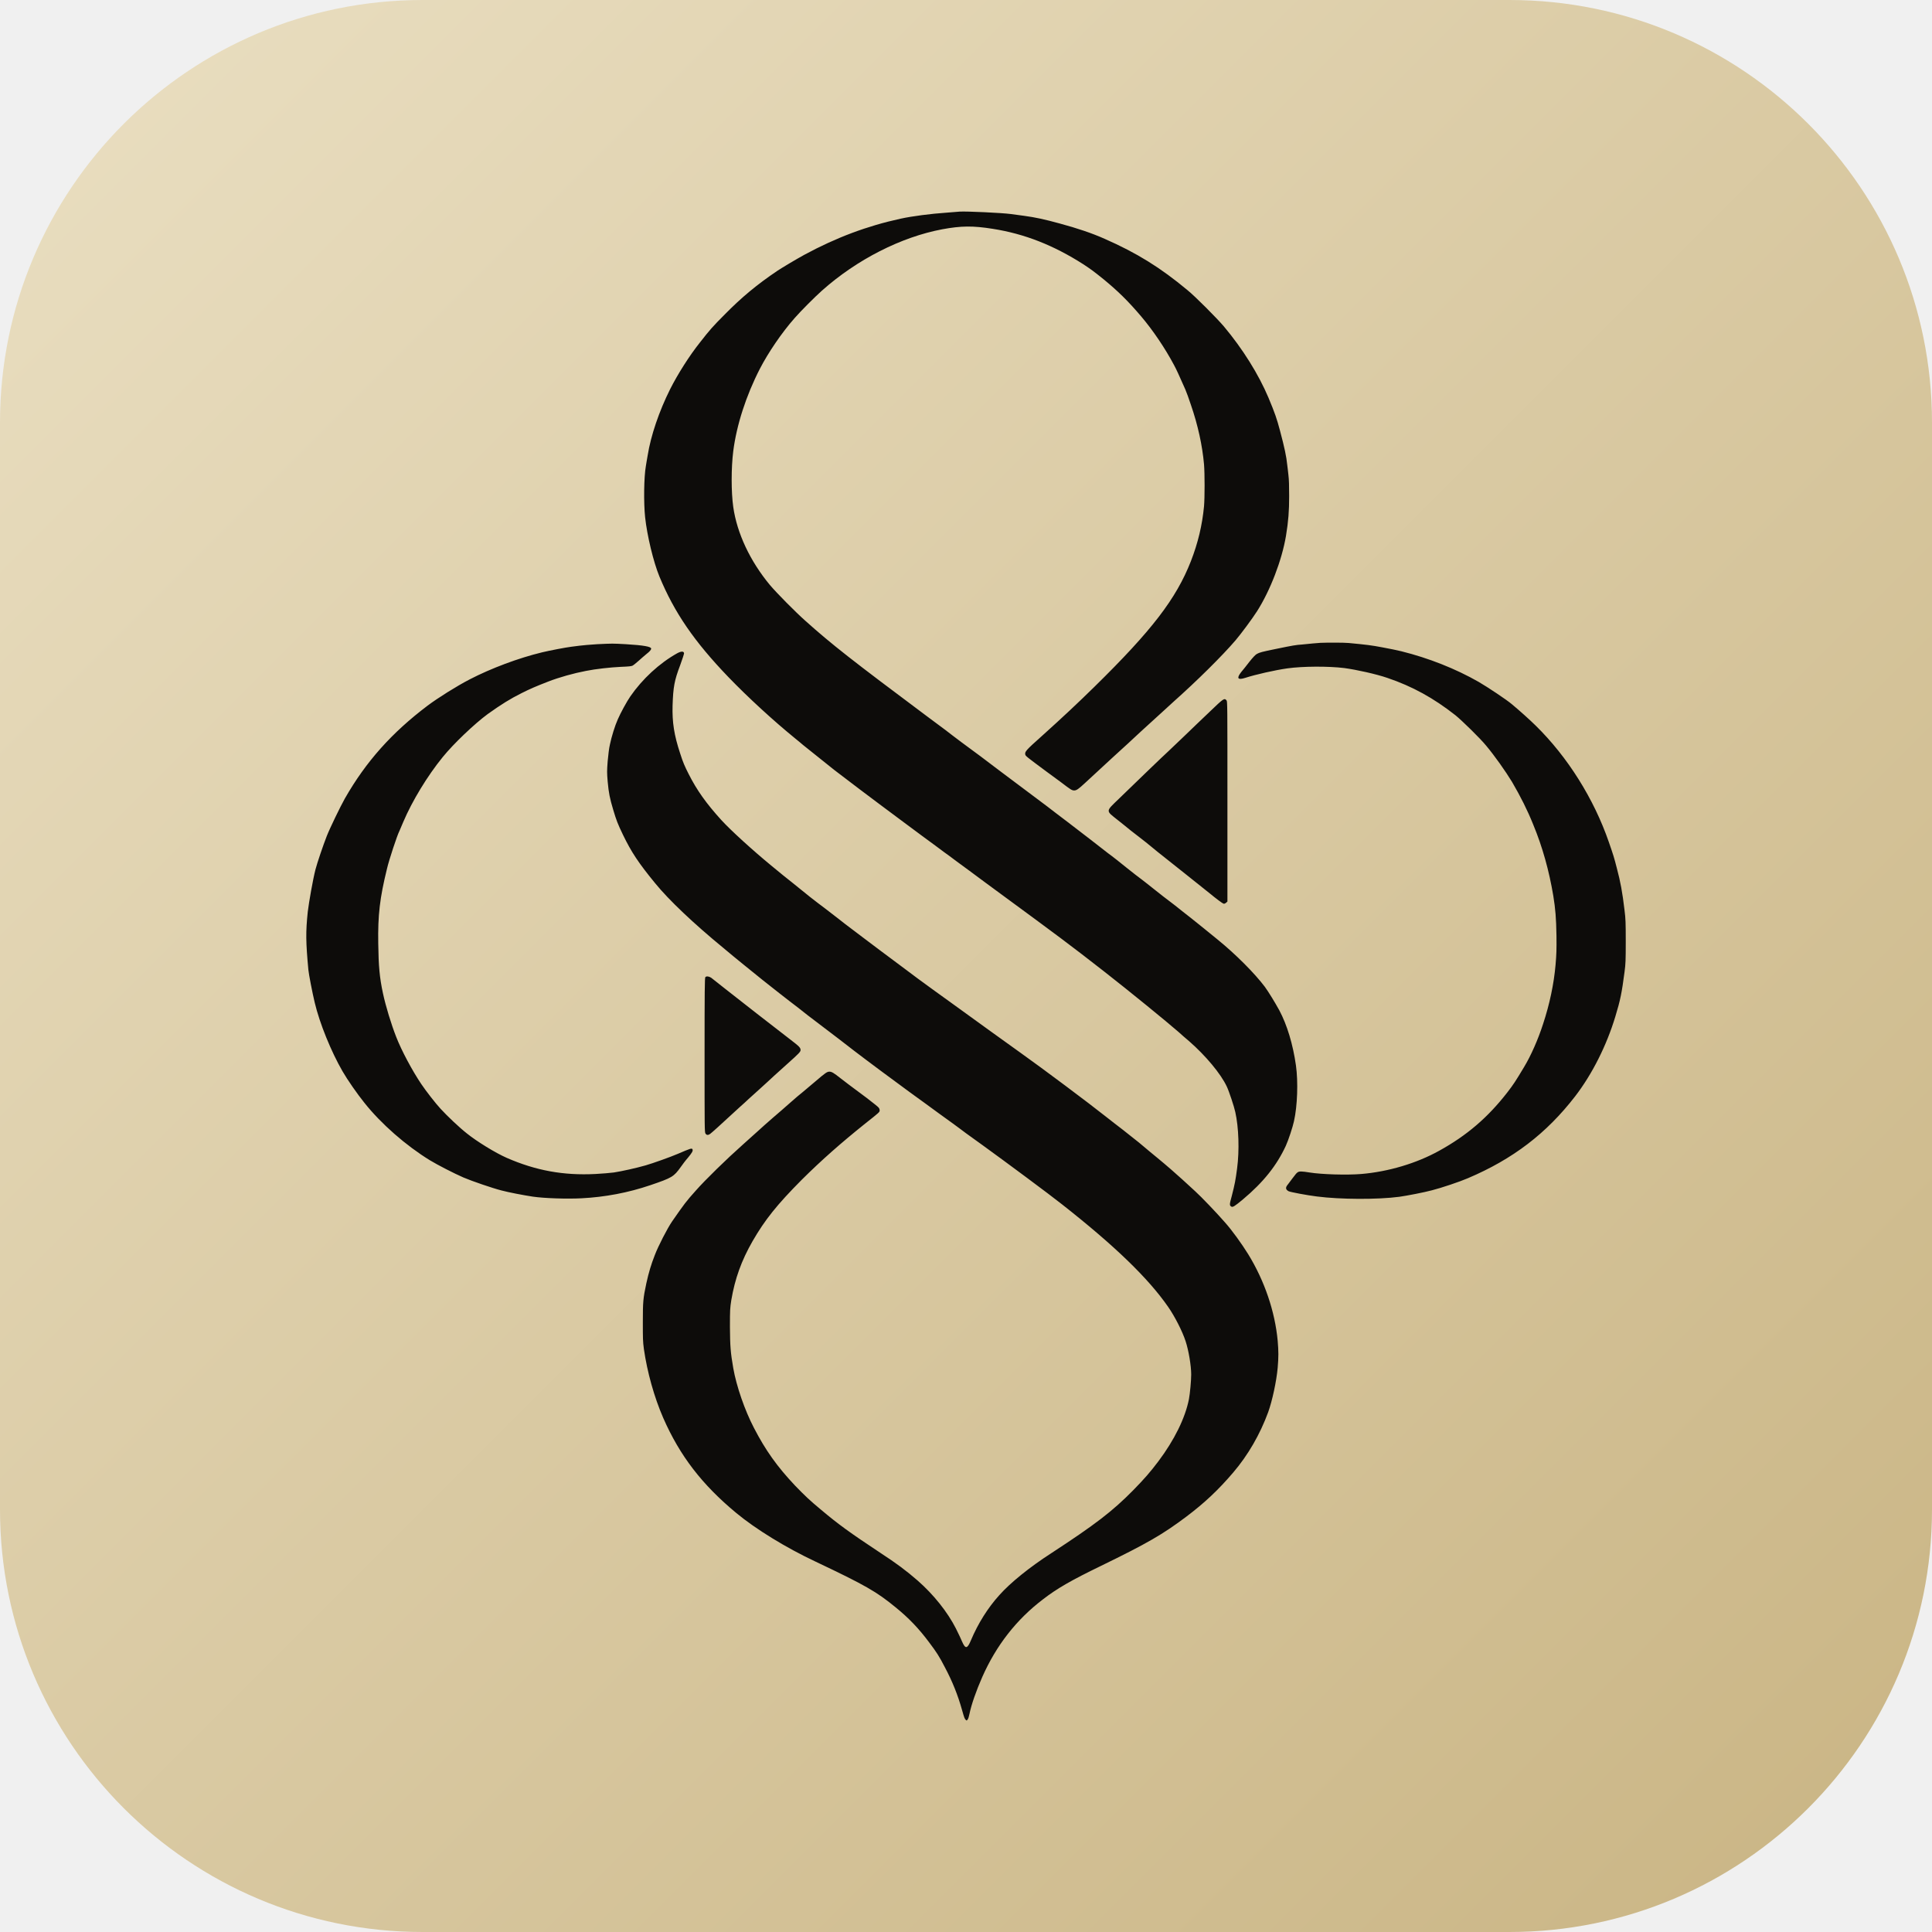
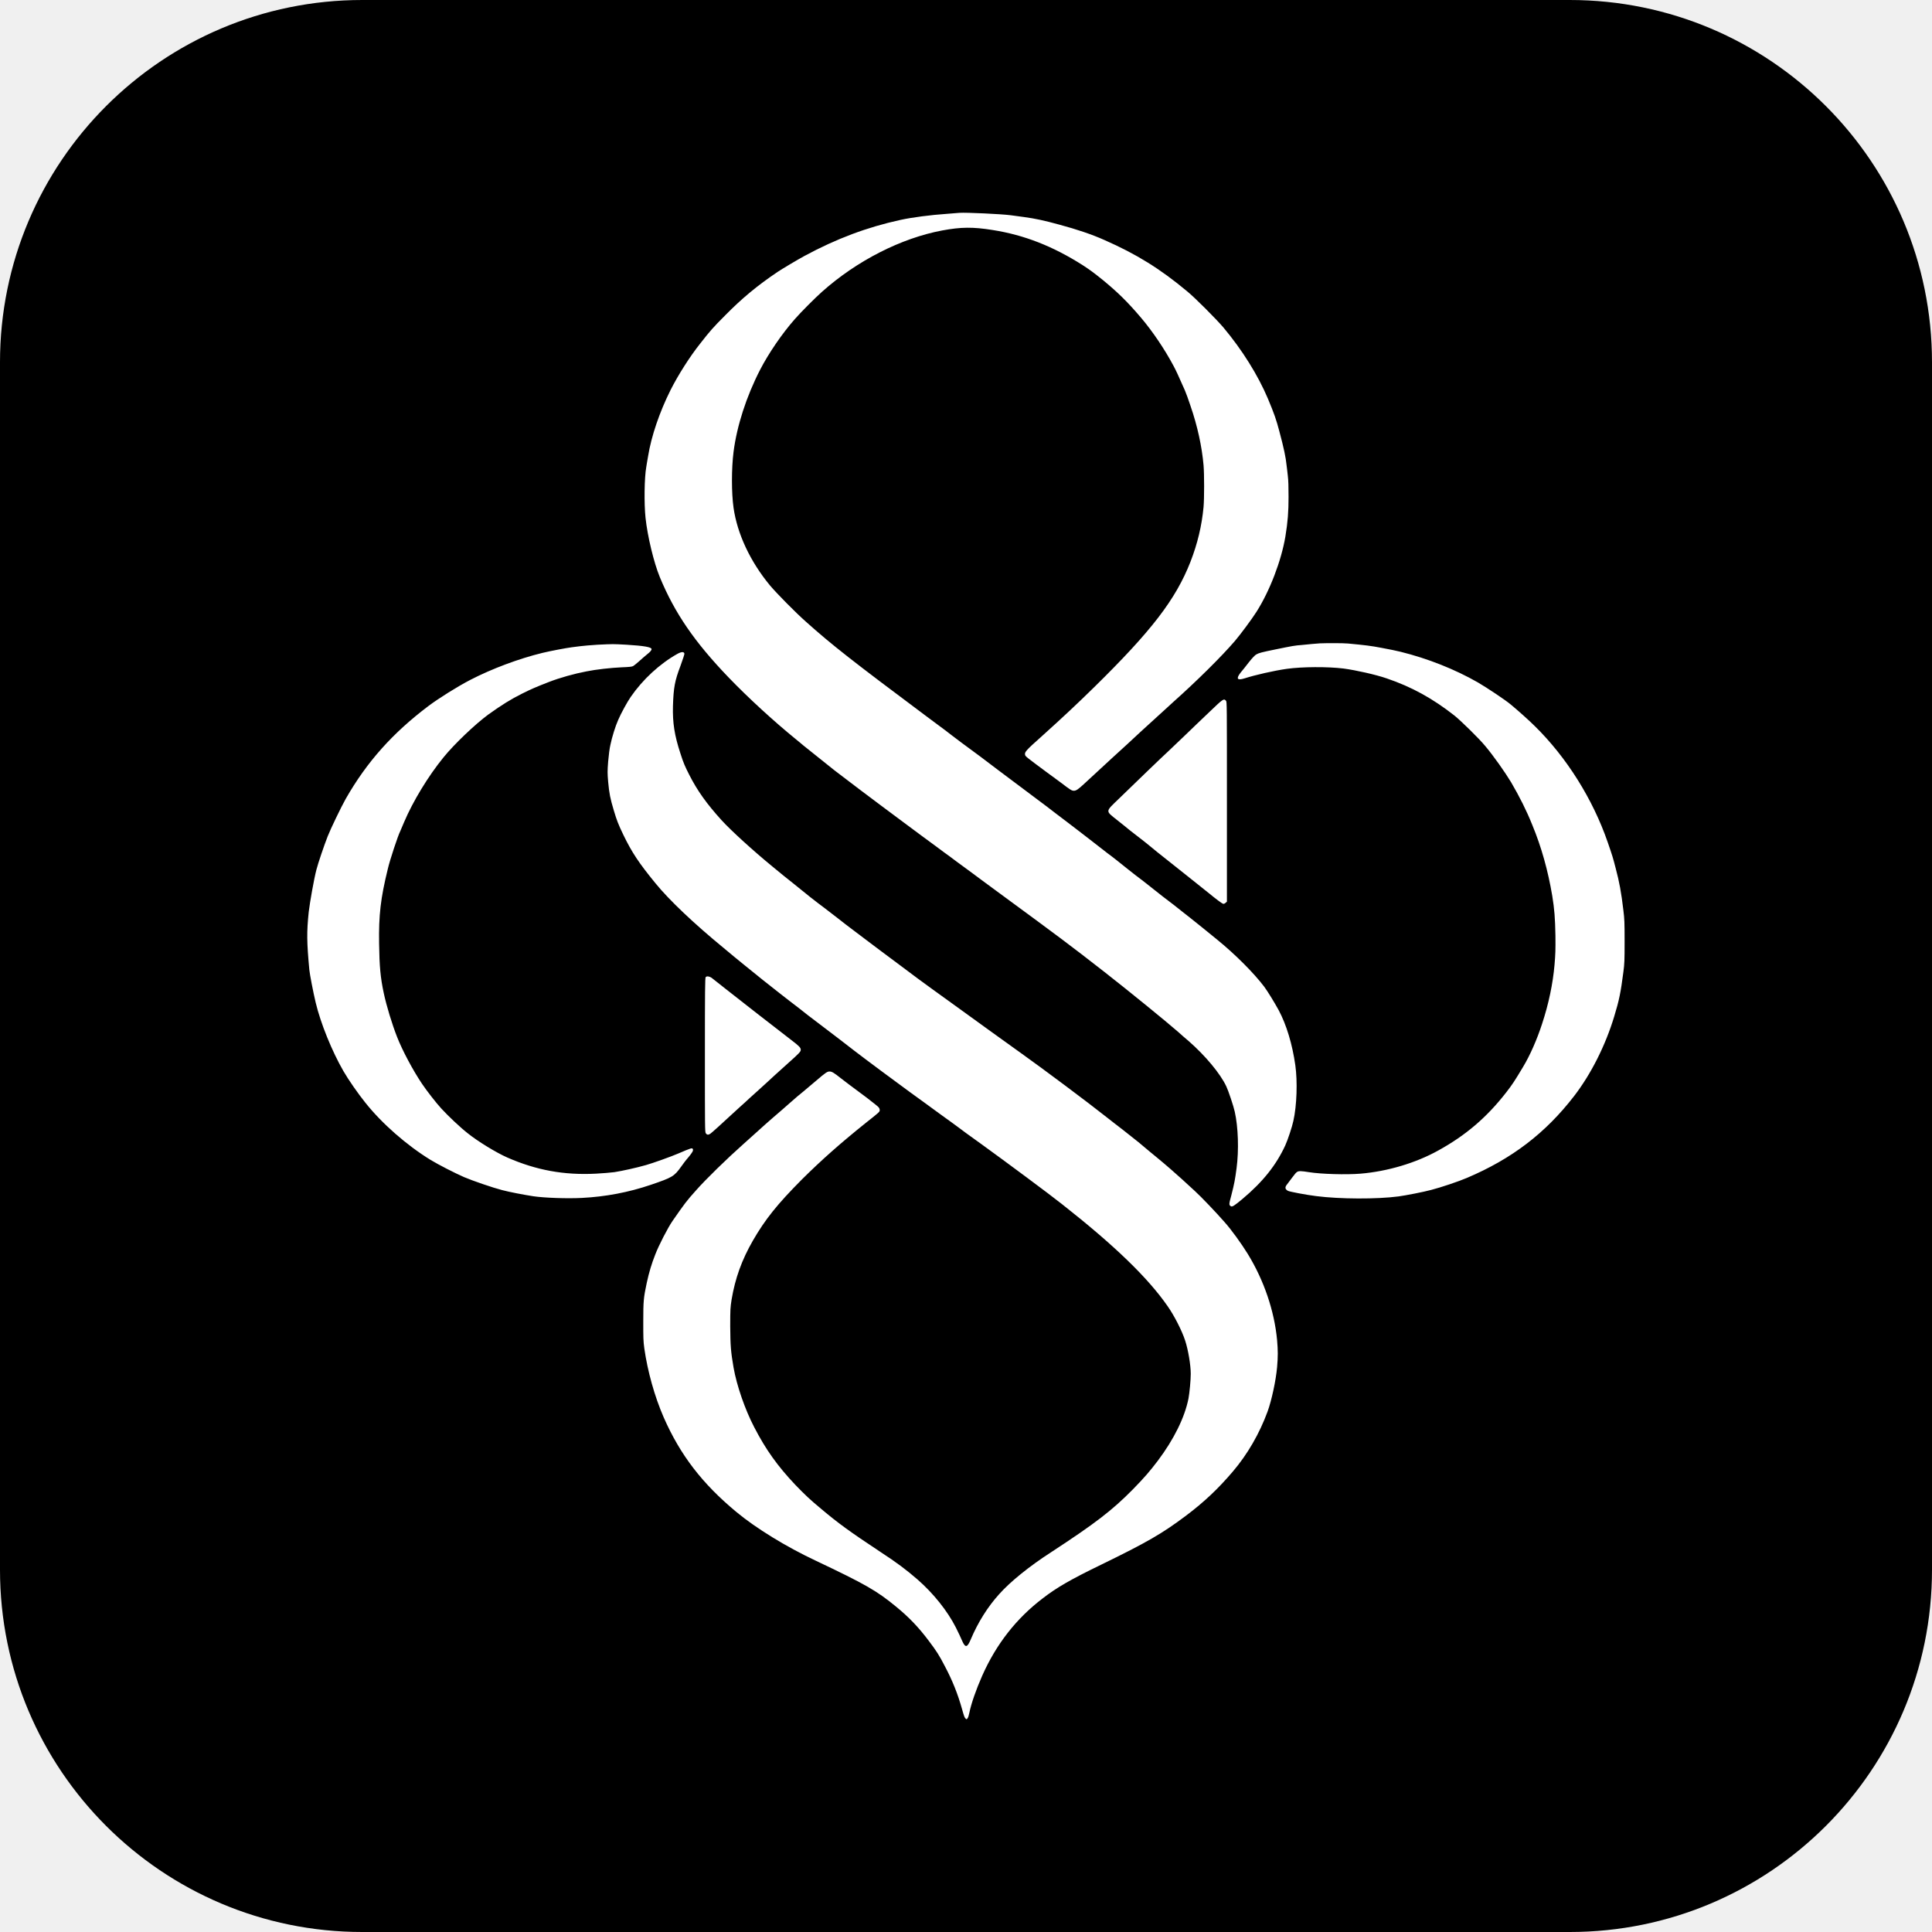
- <svg xmlns="http://www.w3.org/2000/svg" viewBox="0 0 64 64">
-   <defs>
-     <linearGradient id="t" x1="0" y1="0" x2="1" y2="1">
-       <stop offset="0" stop-color="#eadfc2" />
-       <stop offset="1" stop-color="#c9b483" />
-     </linearGradient>
-   </defs>
-   <rect width="64" height="64" rx="14" fill="url(#t)" />
-   <path transform="translate(10.14 7.00) scale(0.05)" fill="#0d0c0a" d="M 433.0 0.2 C 432.2 0.3, 428.3 0.6, 424.3 0.9 C 414.0 1.6, 401.5 3.2, 393.8 4.9 C 371.7 9.7, 351.2 17.4, 330.1 28.8 C 325.5 31.3, 315.4 37.3, 312.4 39.3 C 298.7 48.5, 288.3 57.2, 277.3 68.4 C 269.5 76.2, 267.4 78.6, 261.0 86.8 C 253.9 95.7, 246.2 107.9, 241.2 117.8 C 233.9 132.4, 228.4 148.5, 226.3 161.7 C 225.9 164.1, 225.3 167.3, 225.1 168.8 C 223.8 176.0, 223.6 193.2, 224.6 202.6 C 225.9 214.8, 230.1 232.3, 234.1 242.0 C 244.0 265.9, 257.2 285.1, 279.8 308.6 C 292.7 322.0, 309.6 337.5, 324.1 349.3 C 325.9 350.8, 328.3 352.7, 329.4 353.7 C 331.2 355.1, 336.9 359.7, 349.9 370.1 C 355.3 374.3, 373.9 388.4, 395.6 404.5 C 403.7 410.5, 413.3 417.7, 417.1 420.4 C 420.8 423.2, 424.9 426.2, 426.2 427.1 C 427.4 428.1, 433.5 432.5, 439.6 437.0 C 445.7 441.6, 454.9 448.3, 459.9 452.0 C 497.9 479.9, 506.0 485.9, 528.8 503.7 C 545.7 516.9, 570.1 536.8, 578.0 543.7 C 579.8 545.3, 582.9 548.1, 585.0 549.8 C 596.0 559.4, 606.1 571.5, 610.0 579.9 C 611.4 582.8, 614.9 593.3, 615.6 596.7 C 617.9 606.9, 618.4 622.2, 616.8 634.2 C 615.8 641.8, 615.3 644.5, 613.3 652.3 C 611.7 658.1, 611.7 658.6, 613.0 659.4 C 613.9 660.0, 615.3 659.1, 620.7 654.6 C 634.3 643.2, 643.1 632.1, 649.1 619.1 C 650.8 615.4, 653.7 606.6, 654.5 602.8 C 656.8 592.6, 657.3 576.6, 655.8 565.9 C 653.8 551.8, 649.9 539.0, 644.8 529.4 C 641.9 524.1, 637.6 517.1, 635.2 513.8 C 628.4 504.8, 616.0 492.3, 603.8 482.4 C 600.4 479.7, 596.4 476.4, 594.7 475.0 C 593.0 473.6, 589.1 470.5, 586.1 468.1 C 583.1 465.7, 578.1 461.9, 575.2 459.5 C 572.2 457.2, 568.8 454.6, 567.6 453.7 C 566.4 452.8, 563.6 450.6, 561.4 448.8 C 559.2 447.0, 555.8 444.4, 553.9 442.9 C 552.0 441.5, 547.3 437.9, 543.6 434.9 C 539.9 431.9, 534.4 427.5, 531.2 425.2 C 528.1 422.8, 522.8 418.7, 519.5 416.1 C 516.1 413.5, 509.3 408.2, 504.4 404.5 C 499.4 400.7, 493.3 396.1, 490.9 394.2 C 488.5 392.4, 483.8 388.9, 480.5 386.4 C 463.1 373.4, 452.1 365.1, 447.0 361.2 C 443.8 358.8, 438.0 354.5, 434.0 351.6 C 430.1 348.6, 425.3 345.1, 423.5 343.6 C 421.6 342.2, 416.2 338.2, 411.4 334.6 C 361.6 297.4, 348.2 286.9, 331.0 271.5 C 324.1 265.4, 311.7 252.8, 307.3 247.6 C 294.2 231.8, 285.5 213.4, 283.0 195.9 C 281.6 186.0, 281.6 170.0, 283.0 158.9 C 285.2 141.6, 291.5 122.1, 300.6 104.4 C 306.1 93.7, 315.2 80.3, 323.7 70.7 C 327.6 66.2, 337.3 56.5, 341.7 52.6 C 364.9 31.9, 394.3 17.0, 421.5 11.9 C 433.9 9.6, 441.8 9.5, 454.9 11.6 C 476.0 14.9, 495.2 22.5, 514.8 35.0 C 520.1 38.5, 521.6 39.6, 528.2 44.9 C 537.8 52.8, 544.4 59.2, 553.4 69.8 C 561.1 78.9, 569.1 90.7, 575.1 102.0 C 576.8 105.2, 577.8 107.4, 582.5 118.0 C 583.2 119.6, 584.9 124.2, 586.2 128.2 C 590.9 141.8, 593.8 155.3, 594.9 167.7 C 595.4 173.8, 595.4 189.6, 594.9 195.4 C 593.7 208.0, 590.9 219.7, 586.2 231.8 C 576.4 256.8, 560.3 277.7, 522.3 315.0 C 511.4 325.7, 501.6 334.9, 487.6 347.5 C 476.7 357.2, 476.0 358.1, 476.5 360.0 C 476.7 360.9, 477.6 361.6, 490.4 371.1 C 492.9 372.9, 497.3 376.2, 500.2 378.3 C 506.6 383.2, 507.4 383.7, 508.9 383.7 C 510.4 383.7, 511.8 382.7, 515.9 378.9 C 519.1 375.9, 526.9 368.8, 534.2 362.0 C 540.2 356.6, 549.5 348.0, 553.0 344.7 C 554.5 343.4, 558.1 340.1, 560.9 337.5 C 563.8 334.9, 567.3 331.7, 568.8 330.3 C 570.3 328.9, 572.9 326.5, 574.7 324.9 C 590.1 311.2, 606.9 294.6, 615.8 284.2 C 619.6 279.7, 626.8 270.0, 630.0 265.0 C 638.8 251.2, 646.5 231.1, 649.2 215.0 C 650.8 205.2, 651.3 198.6, 651.3 188.7 C 651.3 182.0, 651.2 177.7, 650.8 174.6 C 650.5 172.1, 650.2 169.0, 650.0 167.8 C 649.5 162.6, 648.2 156.4, 645.2 145.2 C 643.1 137.3, 641.9 133.8, 637.6 123.5 C 631.0 107.9, 620.5 91.1, 608.0 76.2 C 603.4 70.8, 589.1 56.4, 583.9 52.2 C 566.0 37.3, 550.4 27.6, 529.0 18.2 C 520.7 14.5, 510.9 11.2, 499.4 8.1 C 489.2 5.3, 483.2 4.0, 475.8 3.0 C 472.9 2.6, 468.9 2.1, 466.9 1.8 C 460.9 1.0, 437.3 -0.1, 433.0 0.2 M 672.0 285.9 C 671.0 286.0, 668.8 286.2, 667.0 286.3 C 665.2 286.5, 662.0 286.8, 659.9 287.0 C 655.6 287.3, 653.9 287.6, 642.7 289.9 C 633.3 291.8, 631.6 292.3, 630.0 293.2 C 629.1 293.6, 627.3 295.5, 625.0 298.4 C 623.1 300.9, 620.6 304.0, 619.5 305.3 C 616.3 309.4, 617.2 310.7, 622.2 309.1 C 629.0 306.9, 641.7 304.0, 650.2 302.8 C 660.3 301.4, 677.1 301.3, 687.8 302.6 C 696.0 303.7, 709.0 306.6, 716.3 309.1 C 733.1 314.8, 747.0 322.5, 761.5 333.9 C 765.8 337.4, 777.7 349.0, 781.8 354.0 C 787.2 360.4, 794.9 371.3, 799.0 378.1 C 804.7 387.9, 809.1 396.6, 813.0 406.3 C 819.1 421.0, 823.5 436.8, 826.3 453.5 C 827.7 462.2, 828.2 468.1, 828.4 479.9 C 828.5 489.5, 828.4 492.0, 827.8 499.2 C 826.7 511.8, 823.9 525.2, 819.5 538.5 C 816.2 548.7, 811.5 559.4, 806.9 567.0 C 801.2 576.5, 799.9 578.5, 795.8 583.8 C 782.9 600.4, 769.0 612.3, 750.7 622.4 C 735.8 630.7, 717.0 636.3, 699.1 637.8 C 689.6 638.6, 672.8 638.1, 664.8 636.8 C 659.8 636.0, 658.0 635.9, 656.9 636.7 C 656.0 637.4, 655.9 637.5, 653.4 640.8 C 652.4 642.2, 651.0 644.0, 650.4 644.8 C 648.7 646.8, 648.9 648.1, 650.9 649.2 C 652.0 649.8, 663.2 651.9, 669.7 652.7 C 685.3 654.7, 709.9 654.8, 724.3 652.9 C 729.3 652.2, 740.7 650.0, 745.9 648.6 C 752.2 647.0, 764.4 642.9, 769.7 640.6 C 799.6 627.9, 821.8 610.9, 840.8 586.3 C 852.1 571.6, 861.6 552.7, 867.4 533.5 C 870.7 522.7, 871.7 517.7, 873.5 503.9 C 874.2 498.6, 874.3 496.5, 874.3 483.7 C 874.3 470.9, 874.2 468.8, 873.5 463.1 C 872.1 451.2, 870.8 444.2, 868.4 435.2 C 866.5 427.8, 866.2 426.9, 863.1 417.9 C 853.2 389.2, 835.8 361.5, 814.7 340.8 C 811.2 337.3, 803.5 330.4, 798.9 326.6 C 795.4 323.6, 782.9 315.3, 776.9 311.8 C 761.7 303.1, 743.8 296.0, 725.7 291.5 C 723.3 290.9, 717.6 289.7, 713.1 288.9 C 705.8 287.5, 702.3 287.1, 690.7 286.0 C 687.6 285.7, 676.4 285.7, 672.0 285.9 M 192.8 286.8 C 188.4 287.1, 183.1 287.5, 181.1 287.8 C 179.1 288.1, 176.6 288.4, 175.6 288.5 C 172.3 288.9, 161.2 291.0, 156.3 292.2 C 140.6 296.0, 122.5 302.8, 108.4 310.1 C 99.7 314.6, 87.3 322.4, 80.5 327.5 C 56.8 345.4, 39.7 364.5, 25.7 389.0 C 22.8 394.1, 15.6 409.0, 13.7 413.9 C 11.3 420.0, 7.3 431.8, 6.2 436.1 C 4.5 442.7, 1.9 457.5, 1.1 464.1 C -0.3 477.6, -0.2 484.1, 1.5 502.5 C 1.8 505.6, 4.1 517.5, 5.7 524.2 C 9.0 538.1, 16.6 556.7, 24.1 569.7 C 27.5 575.6, 34.0 584.9, 38.6 590.6 C 49.7 604.6, 66.2 619.0, 82.0 628.7 C 87.3 631.9, 97.8 637.3, 104.2 640.1 C 109.8 642.5, 123.5 647.2, 129.4 648.7 C 134.3 650.0, 143.7 651.8, 150.2 652.8 C 157.7 653.9, 172.7 654.4, 182.4 653.9 C 198.1 653.1, 213.4 650.2, 228.1 645.2 C 242.5 640.3, 243.6 639.6, 248.2 633.2 C 249.3 631.6, 251.4 628.8, 253.0 627.0 C 255.8 623.6, 256.4 622.5, 256.0 621.5 C 255.6 620.5, 254.8 620.8, 246.4 624.4 C 241.8 626.4, 229.5 630.8, 224.9 632.1 C 218.6 633.9, 209.1 636.0, 203.9 636.8 C 201.5 637.1, 196.0 637.6, 191.7 637.8 C 170.5 638.9, 152.1 635.5, 132.9 627.1 C 125.4 623.8, 113.2 616.3, 106.6 611.0 C 101.5 607.0, 93.6 599.5, 89.1 594.6 C 85.6 590.8, 79.4 582.8, 76.3 578.2 C 70.3 569.3, 63.2 556.0, 59.7 547.0 C 56.4 538.6, 52.7 526.5, 50.9 518.0 C 48.7 507.8, 48.0 500.1, 47.8 485.1 C 47.5 466.3, 48.8 455.0, 53.6 435.5 C 54.9 429.8, 60.4 413.2, 61.8 410.6 C 62.1 409.9, 63.3 407.2, 64.4 404.5 C 70.3 390.6, 80.4 374.0, 90.5 361.6 C 97.7 352.7, 111.6 339.5, 120.3 333.1 C 129.4 326.6, 135.2 323.0, 142.8 319.2 C 148.4 316.4, 151.8 314.9, 160.3 311.6 C 167.7 308.7, 177.5 306.0, 185.4 304.5 C 191.8 303.2, 201.8 302.1, 208.6 301.8 C 213.8 301.6, 215.6 301.4, 216.3 301.0 C 216.9 300.7, 218.6 299.3, 220.2 297.9 C 221.8 296.4, 224.2 294.4, 225.5 293.3 C 227.8 291.5, 228.6 290.5, 228.6 289.7 C 228.6 288.4, 223.5 287.5, 212.0 286.8 C 202.5 286.3, 203.6 286.3, 192.8 286.8 M 245.7 292.9 C 234.1 299.4, 222.8 309.8, 214.8 321.4 C 212.5 324.7, 208.3 332.4, 206.5 336.6 C 204.6 340.8, 202.3 348.3, 201.3 353.2 C 200.7 355.6, 200.2 360.1, 199.8 364.3 C 199.3 370.9, 199.3 371.8, 199.8 377.8 C 200.5 385.5, 201.2 388.9, 203.5 396.6 C 205.6 403.6, 206.4 405.7, 209.9 413.0 C 215.5 424.6, 220.3 431.8, 231.2 445.1 C 240.3 456.3, 256.9 472.0, 276.4 488.0 C 278.1 489.4, 281.1 491.9, 283.0 493.5 C 286.3 496.2, 291.9 500.8, 302.6 509.4 C 307.5 513.3, 319.8 523.0, 325.8 527.5 C 327.9 529.2, 330.9 531.5, 332.4 532.7 C 335.4 535.0, 343.8 541.4, 352.9 548.3 C 356.1 550.8, 360.6 554.2, 363.0 556.1 C 371.2 562.4, 389.5 576.0, 400.2 583.8 C 406.4 588.3, 413.5 593.4, 419.3 597.7 C 421.6 599.4, 425.6 602.3, 428.3 604.2 C 431.0 606.2, 435.0 609.1, 437.2 610.8 C 439.4 612.4, 444.4 616.0, 448.3 618.8 C 463.5 629.8, 492.5 651.3, 500.8 657.9 C 535.9 685.5, 557.9 706.8, 571.1 725.8 C 575.5 732.1, 580.6 742.1, 582.7 748.6 C 584.7 754.7, 586.4 764.8, 586.4 770.6 C 586.4 774.7, 585.6 783.3, 584.9 787.0 C 582.4 799.6, 575.2 814.1, 564.7 828.1 C 559.1 835.5, 555.6 839.5, 548.0 847.3 C 534.1 861.4, 522.8 870.0, 493.9 888.9 C 479.3 898.3, 466.6 908.6, 459.3 916.8 C 451.7 925.2, 445.2 935.5, 440.4 946.9 C 438.1 952.4, 436.8 952.6, 434.7 947.8 C 434.1 946.3, 432.2 942.3, 430.5 938.9 C 424.9 927.9, 415.7 916.4, 405.2 907.2 C 397.6 900.6, 391.2 895.8, 380.3 888.7 C 360.2 875.4, 352.5 869.8, 341.1 860.2 C 333.4 853.8, 330.6 851.1, 324.0 844.3 C 312.1 831.7, 304.4 820.9, 296.7 806.0 C 290.6 794.3, 285.1 778.4, 283.0 766.4 C 281.2 755.9, 280.9 752.1, 280.8 739.2 C 280.8 727.4, 280.9 726.7, 281.7 721.4 C 284.1 707.2, 288.4 695.2, 295.8 682.3 C 304.0 668.1, 312.0 658.1, 328.4 641.6 C 341.6 628.5, 354.2 617.4, 370.4 604.4 C 380.0 596.8, 380.0 596.8, 380.0 595.6 C 380.0 595.0, 379.7 594.2, 379.3 593.8 C 379.0 593.3, 375.4 590.5, 371.4 587.4 C 360.2 579.1, 357.6 577.1, 354.1 574.4 C 349.6 570.8, 348.2 570.0, 346.7 570.0 C 345.2 570.0, 344.0 570.8, 337.6 576.3 C 334.8 578.7, 331.0 581.8, 329.3 583.3 C 327.5 584.7, 323.6 588.0, 320.7 590.6 C 317.8 593.2, 312.6 597.7, 309.2 600.6 C 305.8 603.5, 301.4 607.5, 299.3 609.4 C 297.2 611.3, 292.8 615.2, 289.5 618.2 C 278.9 627.6, 264.5 641.6, 258.1 648.9 C 251.8 655.9, 250.5 657.7, 242.5 669.2 C 239.4 673.7, 233.3 685.5, 231.0 691.6 C 228.6 697.7, 227.0 703.0, 225.4 710.3 C 223.3 720.2, 223.1 722.3, 223.1 735.8 C 223.1 746.8, 223.1 748.6, 223.8 753.8 C 226.0 769.1, 230.6 785.6, 236.6 799.4 C 247.6 824.5, 262.3 843.6, 285.0 862.4 C 297.9 873.1, 317.9 885.4, 337.5 894.6 C 370.6 910.3, 377.9 914.5, 390.7 925.0 C 399.4 932.1, 405.9 938.9, 412.7 948.0 C 417.6 954.5, 419.5 957.4, 423.2 964.6 C 428.2 974.0, 431.8 983.0, 434.6 993.0 C 436.0 998.0, 436.3 998.8, 437.1 999.5 C 437.6 1000.0, 437.7 1000.0, 438.3 999.2 C 438.7 998.7, 439.2 997.1, 439.5 995.5 C 440.7 989.5, 443.9 980.3, 448.0 971.0 C 457.3 950.0, 470.7 932.9, 488.2 919.6 C 497.5 912.4, 506.9 907.0, 526.7 897.4 C 557.3 882.5, 567.5 876.6, 583.2 864.8 C 595.4 855.6, 604.5 847.0, 614.3 835.5 C 624.1 824.0, 632.0 810.3, 637.4 795.6 C 640.1 788.1, 642.9 775.1, 643.7 766.2 C 644.3 759.1, 644.3 755.3, 643.7 748.3 C 641.9 728.9, 635.0 708.6, 624.2 691.0 C 620.0 684.2, 613.3 674.9, 608.8 669.9 C 603.3 663.6, 593.2 653.0, 589.0 649.2 C 586.6 647.0, 582.8 643.5, 580.6 641.5 C 576.8 638.0, 569.8 631.9, 564.2 627.3 C 562.8 626.2, 560.6 624.3, 559.1 623.1 C 557.6 621.9, 554.3 619.1, 551.7 616.9 C 549.1 614.8, 544.3 611.0, 541.1 608.5 C 537.9 606.1, 533.1 602.3, 530.4 600.2 C 518.2 590.5, 487.8 567.8, 473.6 557.7 C 469.4 554.7, 459.6 547.7, 453.7 543.4 C 442.8 535.5, 434.2 529.3, 428.4 525.1 C 417.1 517.0, 412.9 513.9, 405.5 508.5 C 401.5 505.5, 396.2 501.5, 393.6 499.6 C 385.7 493.7, 373.6 484.7, 370.9 482.6 C 369.5 481.6, 365.8 478.8, 362.7 476.4 C 359.6 474.1, 354.9 470.5, 352.3 468.4 C 349.7 466.4, 345.8 463.4, 343.6 461.7 C 341.4 460.1, 337.0 456.7, 333.8 454.2 C 330.7 451.7, 325.6 447.6, 322.4 445.0 C 316.7 440.5, 315.5 439.5, 308.7 433.9 C 296.0 423.5, 281.1 409.9, 275.1 403.3 C 265.2 392.4, 258.9 383.6, 253.5 372.9 C 250.8 367.6, 249.7 365.1, 247.8 359.1 C 243.8 347.0, 242.5 338.5, 242.8 327.5 C 243.2 315.1, 244.0 310.8, 247.8 300.8 C 249.3 296.7, 250.4 293.3, 250.4 292.8 C 250.2 291.3, 248.4 291.4, 245.7 292.9 M 598.6 331.6 C 593.8 336.1, 586.4 343.3, 581.9 347.6 C 577.5 351.8, 572.7 356.4, 571.3 357.7 C 568.5 360.2, 549.5 378.5, 538.4 389.3 C 529.6 397.8, 529.7 396.9, 537.6 403.2 C 540.0 405.1, 543.9 408.2, 546.3 410.2 C 548.7 412.1, 551.9 414.6, 553.4 415.7 C 554.9 416.8, 557.8 419.2, 559.9 420.9 C 562.0 422.7, 565.9 425.8, 568.7 428.0 C 574.2 432.3, 592.8 447.2, 598.7 451.9 C 602.8 455.3, 607.1 458.5, 607.8 458.7 C 608.3 458.8, 608.8 458.7, 609.5 458.1 L 610.4 457.3 610.4 391.0 C 610.4 326.2, 610.4 324.7, 609.8 324.0 C 608.3 322.3, 607.9 322.7, 598.6 331.6 M 264.5 507.4 C 264.1 507.9, 264.0 516.3, 264.0 559.1 C 264.0 607.4, 264.0 610.2, 264.6 611.0 C 265.3 612.1, 266.3 612.2, 267.6 611.3 C 268.4 610.8, 275.7 604.2, 281.6 598.7 C 283.0 597.4, 285.7 595.0, 287.5 593.3 C 289.4 591.7, 291.9 589.3, 293.2 588.1 C 294.5 586.9, 297.8 584.0, 300.4 581.6 C 303.1 579.2, 307.4 575.2, 310.0 572.8 C 312.6 570.4, 316.8 566.7, 319.2 564.5 C 326.6 557.9, 327.6 556.8, 327.6 555.7 C 327.6 554.2, 326.8 553.3, 321.3 549.1 C 311.2 541.4, 285.9 521.6, 277.9 515.3 C 273.4 511.7, 269.1 508.3, 268.4 507.8 C 266.9 506.8, 265.2 506.6, 264.5 507.4" />
+ <svg xmlns="http://www.w3.org/2000/svg" viewBox="0 0 64 64" width="64" height="64">
+   <rect width="64" height="64" rx="12" fill="#000000" />
+   <path transform="translate(10.172 7.040) scale(0.04992)" fill="#ffffff" d="M 433.0 0.2 C 432.2 0.3, 428.3 0.6, 424.3 0.9 C 414.0 1.6, 401.5 3.2, 393.8 4.9 C 371.7 9.7, 351.2 17.4, 330.1 28.8 C 325.5 31.3, 315.4 37.3, 312.4 39.3 C 298.7 48.5, 288.3 57.2, 277.3 68.4 C 269.5 76.2, 267.4 78.6, 261.0 86.8 C 253.9 95.7, 246.2 107.9, 241.2 117.8 C 233.9 132.4, 228.4 148.5, 226.3 161.7 C 225.9 164.1, 225.3 167.3, 225.1 168.8 C 223.8 176.0, 223.6 193.2, 224.6 202.6 C 225.9 214.8, 230.1 232.3, 234.1 242.0 C 244.0 265.9, 257.2 285.1, 279.8 308.6 C 292.7 322.0, 309.6 337.5, 324.1 349.3 C 325.9 350.8, 328.3 352.7, 329.4 353.7 C 331.2 355.1, 336.9 359.7, 349.9 370.1 C 355.3 374.3, 373.9 388.4, 395.6 404.5 C 403.7 410.5, 413.3 417.7, 417.1 420.4 C 420.8 423.2, 424.9 426.2, 426.2 427.1 C 427.4 428.1, 433.5 432.5, 439.6 437.0 C 445.7 441.6, 454.9 448.3, 459.9 452.0 C 497.9 479.9, 506.0 485.9, 528.8 503.7 C 545.7 516.9, 570.1 536.8, 578.0 543.7 C 579.8 545.3, 582.9 548.1, 585.0 549.8 C 596.0 559.4, 606.1 571.5, 610.0 579.9 C 611.4 582.8, 614.9 593.3, 615.6 596.7 C 617.9 606.9, 618.4 622.2, 616.8 634.2 C 615.8 641.8, 615.3 644.5, 613.3 652.3 C 611.7 658.1, 611.7 658.6, 613.0 659.4 C 613.9 660.0, 615.3 659.1, 620.7 654.6 C 634.3 643.2, 643.1 632.1, 649.1 619.1 C 650.8 615.4, 653.7 606.6, 654.5 602.8 C 656.8 592.6, 657.3 576.6, 655.8 565.9 C 653.8 551.8, 649.9 539.0, 644.8 529.4 C 641.9 524.1, 637.6 517.1, 635.2 513.8 C 628.4 504.8, 616.0 492.3, 603.8 482.4 C 600.4 479.7, 596.4 476.4, 594.7 475.0 C 593.0 473.6, 589.1 470.5, 586.1 468.1 C 583.1 465.7, 578.1 461.9, 575.2 459.5 C 572.2 457.2, 568.8 454.6, 567.6 453.7 C 566.4 452.8, 563.6 450.6, 561.4 448.8 C 559.2 447.0, 555.8 444.4, 553.9 442.9 C 552.0 441.5, 547.3 437.9, 543.6 434.9 C 539.9 431.9, 534.4 427.5, 531.2 425.2 C 528.1 422.8, 522.8 418.7, 519.5 416.1 C 516.1 413.5, 509.3 408.2, 504.4 404.5 C 499.4 400.7, 493.3 396.1, 490.9 394.2 C 488.5 392.4, 483.8 388.9, 480.5 386.4 C 463.1 373.4, 452.1 365.1, 447.0 361.2 C 443.8 358.8, 438.0 354.5, 434.0 351.6 C 430.1 348.6, 425.3 345.1, 423.5 343.6 C 421.6 342.2, 416.2 338.2, 411.4 334.6 C 361.6 297.4, 348.2 286.9, 331.0 271.5 C 324.1 265.4, 311.7 252.8, 307.3 247.6 C 294.2 231.8, 285.5 213.4, 283.0 195.9 C 281.6 186.0, 281.6 170.0, 283.0 158.9 C 285.2 141.6, 291.5 122.1, 300.6 104.4 C 306.1 93.7, 315.2 80.3, 323.7 70.7 C 327.6 66.2, 337.3 56.5, 341.7 52.6 C 364.9 31.9, 394.3 17.0, 421.5 11.9 C 433.9 9.6, 441.8 9.5, 454.9 11.6 C 476.0 14.9, 495.2 22.5, 514.8 35.0 C 520.1 38.5, 521.6 39.6, 528.2 44.9 C 537.8 52.8, 544.4 59.2, 553.4 69.8 C 561.1 78.9, 569.1 90.7, 575.1 102.0 C 576.8 105.2, 577.8 107.4, 582.5 118.0 C 583.2 119.6, 584.9 124.2, 586.2 128.2 C 590.9 141.8, 593.8 155.3, 594.9 167.7 C 595.4 173.8, 595.4 189.6, 594.9 195.4 C 593.7 208.0, 590.9 219.7, 586.2 231.8 C 576.4 256.8, 560.3 277.7, 522.3 315.0 C 511.4 325.7, 501.6 334.9, 487.6 347.5 C 476.7 357.2, 476.0 358.1, 476.5 360.0 C 476.7 360.9, 477.6 361.6, 490.4 371.1 C 492.9 372.9, 497.3 376.2, 500.2 378.3 C 506.6 383.2, 507.4 383.7, 508.9 383.7 C 510.4 383.7, 511.8 382.7, 515.9 378.9 C 519.1 375.9, 526.9 368.8, 534.2 362.0 C 540.2 356.6, 549.5 348.0, 553.0 344.7 C 554.5 343.4, 558.1 340.1, 560.9 337.5 C 563.8 334.9, 567.3 331.7, 568.8 330.3 C 570.3 328.9, 572.9 326.5, 574.7 324.9 C 590.1 311.2, 606.9 294.6, 615.8 284.2 C 619.6 279.7, 626.8 270.0, 630.0 265.0 C 638.8 251.2, 646.5 231.1, 649.2 215.0 C 650.8 205.2, 651.3 198.6, 651.3 188.7 C 651.3 182.0, 651.2 177.7, 650.8 174.6 C 650.5 172.1, 650.2 169.0, 650.0 167.8 C 649.5 162.6, 648.2 156.4, 645.2 145.2 C 643.1 137.3, 641.9 133.8, 637.6 123.5 C 631.0 107.9, 620.5 91.1, 608.0 76.2 C 603.4 70.8, 589.1 56.4, 583.9 52.2 C 566.0 37.3, 550.4 27.6, 529.0 18.2 C 520.7 14.5, 510.9 11.2, 499.4 8.1 C 489.2 5.3, 483.2 4.0, 475.8 3.0 C 472.9 2.6, 468.9 2.1, 466.9 1.8 C 460.9 1.0, 437.3 -0.1, 433.0 0.2 M 672.0 285.9 C 671.0 286.0, 668.8 286.2, 667.0 286.3 C 665.2 286.5, 662.0 286.8, 659.9 287.0 C 655.6 287.3, 653.9 287.6, 642.7 289.9 C 633.3 291.8, 631.6 292.3, 630.0 293.2 C 629.1 293.6, 627.3 295.5, 625.0 298.4 C 623.1 300.9, 620.6 304.0, 619.5 305.3 C 616.3 309.4, 617.2 310.7, 622.2 309.1 C 629.0 306.9, 641.7 304.0, 650.2 302.8 C 660.3 301.4, 677.1 301.3, 687.8 302.6 C 696.0 303.7, 709.0 306.6, 716.3 309.1 C 733.1 314.8, 747.0 322.5, 761.5 333.9 C 765.8 337.4, 777.7 349.0, 781.8 354.0 C 787.2 360.4, 794.9 371.3, 799.0 378.1 C 804.7 387.9, 809.1 396.6, 813.0 406.3 C 819.1 421.0, 823.5 436.8, 826.3 453.5 C 827.7 462.2, 828.2 468.1, 828.4 479.9 C 828.5 489.5, 828.4 492.0, 827.8 499.2 C 826.7 511.8, 823.9 525.2, 819.5 538.5 C 816.2 548.7, 811.5 559.4, 806.9 567.0 C 801.2 576.5, 799.9 578.5, 795.8 583.8 C 782.9 600.4, 769.0 612.3, 750.7 622.4 C 735.8 630.7, 717.0 636.3, 699.1 637.8 C 689.6 638.6, 672.8 638.1, 664.8 636.8 C 659.8 636.0, 658.0 635.9, 656.9 636.7 C 656.0 637.4, 655.9 637.5, 653.4 640.8 C 652.4 642.2, 651.0 644.0, 650.4 644.8 C 648.7 646.8, 648.9 648.1, 650.9 649.2 C 652.0 649.8, 663.2 651.9, 669.7 652.7 C 685.3 654.7, 709.9 654.8, 724.3 652.9 C 729.3 652.2, 740.7 650.0, 745.9 648.6 C 752.2 647.0, 764.4 642.9, 769.7 640.6 C 799.6 627.9, 821.8 610.9, 840.8 586.3 C 852.1 571.6, 861.6 552.7, 867.4 533.5 C 870.7 522.7, 871.7 517.7, 873.5 503.9 C 874.2 498.6, 874.3 496.5, 874.3 483.7 C 874.3 470.9, 874.2 468.8, 873.5 463.1 C 872.1 451.2, 870.8 444.2, 868.4 435.2 C 866.5 427.8, 866.2 426.9, 863.1 417.9 C 853.2 389.2, 835.8 361.5, 814.7 340.8 C 811.2 337.3, 803.5 330.4, 798.9 326.6 C 795.4 323.6, 782.9 315.3, 776.9 311.8 C 761.7 303.1, 743.8 296.0, 725.7 291.5 C 723.3 290.9, 717.6 289.7, 713.1 288.9 C 705.8 287.5, 702.3 287.1, 690.7 286.0 C 687.6 285.7, 676.4 285.7, 672.0 285.9 M 192.8 286.8 C 188.4 287.1, 183.1 287.5, 181.1 287.8 C 179.1 288.1, 176.6 288.4, 175.6 288.5 C 172.3 288.9, 161.2 291.0, 156.3 292.2 C 140.6 296.0, 122.5 302.8, 108.4 310.1 C 99.7 314.6, 87.3 322.4, 80.5 327.5 C 56.8 345.4, 39.7 364.5, 25.7 389.0 C 22.8 394.1, 15.6 409.0, 13.7 413.9 C 11.3 420.0, 7.3 431.8, 6.2 436.1 C 4.5 442.7, 1.9 457.5, 1.1 464.1 C -0.3 477.6, -0.2 484.1, 1.5 502.5 C 1.8 505.6, 4.1 517.5, 5.7 524.2 C 9.0 538.1, 16.6 556.7, 24.1 569.7 C 27.5 575.6, 34.0 584.9, 38.6 590.6 C 49.7 604.6, 66.2 619.0, 82.0 628.7 C 87.3 631.9, 97.8 637.3, 104.2 640.1 C 109.8 642.5, 123.5 647.2, 129.4 648.7 C 134.3 650.0, 143.7 651.8, 150.2 652.8 C 157.7 653.9, 172.7 654.4, 182.4 653.9 C 198.1 653.1, 213.4 650.2, 228.1 645.2 C 242.5 640.3, 243.6 639.6, 248.2 633.2 C 249.3 631.6, 251.4 628.8, 253.0 627.0 C 255.8 623.6, 256.4 622.5, 256.0 621.5 C 255.6 620.5, 254.8 620.8, 246.4 624.4 C 241.8 626.4, 229.5 630.8, 224.9 632.1 C 218.6 633.9, 209.1 636.0, 203.9 636.8 C 201.5 637.1, 196.0 637.6, 191.7 637.8 C 170.5 638.9, 152.1 635.5, 132.9 627.1 C 125.4 623.8, 113.2 616.3, 106.6 611.0 C 101.5 607.0, 93.6 599.5, 89.1 594.6 C 85.6 590.8, 79.4 582.8, 76.3 578.2 C 70.3 569.3, 63.2 556.0, 59.7 547.0 C 56.4 538.6, 52.7 526.5, 50.9 518.0 C 48.7 507.8, 48.0 500.1, 47.8 485.1 C 47.5 466.3, 48.8 455.0, 53.6 435.5 C 54.9 429.8, 60.4 413.2, 61.8 410.6 C 62.1 409.9, 63.3 407.2, 64.4 404.5 C 70.3 390.6, 80.4 374.0, 90.5 361.6 C 97.7 352.7, 111.6 339.5, 120.3 333.1 C 129.4 326.6, 135.2 323.0, 142.8 319.2 C 148.4 316.4, 151.8 314.9, 160.3 311.6 C 167.7 308.7, 177.5 306.0, 185.4 304.5 C 191.8 303.2, 201.8 302.1, 208.6 301.8 C 213.8 301.6, 215.6 301.4, 216.3 301.0 C 216.9 300.7, 218.6 299.3, 220.2 297.9 C 221.8 296.4, 224.2 294.4, 225.5 293.3 C 227.8 291.5, 228.6 290.5, 228.6 289.7 C 228.6 288.4, 223.5 287.5, 212.0 286.8 C 202.5 286.3, 203.6 286.3, 192.8 286.8 M 245.7 292.9 C 234.1 299.4, 222.8 309.8, 214.8 321.4 C 212.5 324.7, 208.3 332.4, 206.5 336.6 C 204.6 340.8, 202.3 348.3, 201.3 353.2 C 200.7 355.6, 200.2 360.1, 199.8 364.3 C 199.3 370.9, 199.3 371.8, 199.8 377.8 C 200.5 385.5, 201.2 388.9, 203.5 396.6 C 205.6 403.6, 206.4 405.7, 209.9 413.0 C 215.5 424.6, 220.3 431.8, 231.2 445.1 C 240.3 456.3, 256.9 472.0, 276.4 488.0 C 278.1 489.4, 281.1 491.9, 283.0 493.5 C 286.3 496.2, 291.9 500.8, 302.6 509.4 C 307.5 513.3, 319.8 523.0, 325.8 527.5 C 327.9 529.2, 330.9 531.5, 332.4 532.7 C 335.4 535.0, 343.8 541.4, 352.9 548.3 C 356.1 550.8, 360.6 554.2, 363.0 556.1 C 371.2 562.4, 389.5 576.0, 400.2 583.8 C 406.4 588.3, 413.5 593.4, 419.3 597.7 C 421.6 599.4, 425.6 602.3, 428.3 604.2 C 431.0 606.2, 435.0 609.1, 437.2 610.8 C 439.4 612.4, 444.4 616.0, 448.3 618.8 C 463.5 629.8, 492.5 651.3, 500.8 657.9 C 535.9 685.5, 557.9 706.8, 571.1 725.8 C 575.5 732.1, 580.6 742.1, 582.7 748.6 C 584.7 754.7, 586.4 764.8, 586.4 770.6 C 586.4 774.7, 585.6 783.3, 584.9 787.0 C 582.4 799.6, 575.2 814.1, 564.7 828.1 C 559.1 835.5, 555.6 839.5, 548.0 847.3 C 534.1 861.4, 522.8 870.0, 493.9 888.9 C 479.3 898.3, 466.6 908.6, 459.3 916.8 C 451.7 925.2, 445.2 935.5, 440.4 946.9 C 438.1 952.4, 436.8 952.6, 434.7 947.8 C 434.1 946.3, 432.2 942.3, 430.5 938.9 C 424.9 927.9, 415.7 916.4, 405.2 907.2 C 397.6 900.6, 391.2 895.8, 380.3 888.7 C 360.2 875.4, 352.5 869.8, 341.1 860.2 C 333.4 853.8, 330.6 851.1, 324.0 844.3 C 312.1 831.7, 304.4 820.9, 296.7 806.0 C 290.6 794.3, 285.1 778.4, 283.0 766.4 C 281.2 755.9, 280.9 752.1, 280.8 739.2 C 280.8 727.4, 280.9 726.7, 281.7 721.4 C 284.1 707.2, 288.4 695.2, 295.8 682.3 C 304.0 668.1, 312.0 658.1, 328.4 641.6 C 341.6 628.5, 354.2 617.4, 370.4 604.4 C 380.0 596.8, 380.0 596.8, 380.0 595.6 C 380.0 595.0, 379.7 594.2, 379.3 593.8 C 379.0 593.3, 375.4 590.5, 371.4 587.4 C 360.2 579.1, 357.6 577.1, 354.1 574.4 C 349.6 570.8, 348.2 570.0, 346.7 570.0 C 345.2 570.0, 344.0 570.8, 337.6 576.3 C 334.8 578.7, 331.0 581.8, 329.3 583.3 C 327.5 584.7, 323.6 588.0, 320.7 590.6 C 317.8 593.2, 312.6 597.7, 309.2 600.6 C 305.8 603.5, 301.4 607.5, 299.3 609.4 C 297.2 611.3, 292.8 615.2, 289.5 618.2 C 278.9 627.6, 264.5 641.6, 258.1 648.9 C 251.8 655.9, 250.5 657.7, 242.5 669.2 C 239.4 673.7, 233.3 685.5, 231.0 691.6 C 228.6 697.7, 227.0 703.0, 225.4 710.3 C 223.3 720.2, 223.1 722.3, 223.1 735.8 C 223.1 746.8, 223.1 748.6, 223.8 753.8 C 226.0 769.1, 230.6 785.6, 236.6 799.4 C 247.6 824.5, 262.3 843.6, 285.0 862.4 C 297.9 873.1, 317.9 885.4, 337.5 894.6 C 370.6 910.3, 377.9 914.5, 390.7 925.0 C 399.4 932.1, 405.9 938.9, 412.7 948.0 C 417.6 954.5, 419.5 957.4, 423.2 964.6 C 428.2 974.0, 431.8 983.0, 434.6 993.0 C 436.0 998.0, 436.3 998.8, 437.1 999.5 C 437.6 1000.0, 437.7 1000.0, 438.3 999.2 C 438.7 998.7, 439.2 997.1, 439.5 995.5 C 440.7 989.5, 443.9 980.3, 448.0 971.0 C 457.3 950.0, 470.7 932.9, 488.2 919.6 C 497.5 912.4, 506.9 907.0, 526.7 897.4 C 557.3 882.5, 567.5 876.6, 583.2 864.8 C 595.4 855.6, 604.5 847.0, 614.3 835.5 C 624.1 824.0, 632.0 810.3, 637.4 795.6 C 640.1 788.1, 642.9 775.1, 643.7 766.2 C 644.3 759.1, 644.3 755.3, 643.7 748.3 C 641.9 728.9, 635.0 708.6, 624.2 691.0 C 620.0 684.2, 613.3 674.9, 608.8 669.9 C 603.3 663.6, 593.2 653.0, 589.0 649.2 C 586.6 647.0, 582.8 643.5, 580.6 641.5 C 576.8 638.0, 569.8 631.9, 564.2 627.3 C 562.8 626.2, 560.6 624.3, 559.1 623.1 C 557.6 621.9, 554.3 619.1, 551.7 616.9 C 549.1 614.8, 544.3 611.0, 541.1 608.5 C 537.9 606.1, 533.1 602.3, 530.4 600.2 C 518.2 590.5, 487.8 567.8, 473.6 557.7 C 469.4 554.7, 459.6 547.7, 453.7 543.4 C 442.8 535.5, 434.2 529.3, 428.4 525.1 C 417.1 517.0, 412.9 513.9, 405.5 508.5 C 401.5 505.5, 396.2 501.5, 393.6 499.6 C 385.7 493.7, 373.6 484.7, 370.9 482.6 C 369.5 481.6, 365.8 478.8, 362.7 476.4 C 359.6 474.1, 354.9 470.5, 352.3 468.4 C 349.7 466.4, 345.8 463.4, 343.6 461.7 C 341.4 460.1, 337.0 456.7, 333.8 454.2 C 330.7 451.7, 325.6 447.6, 322.4 445.0 C 316.7 440.5, 315.5 439.5, 308.7 433.9 C 296.0 423.5, 281.1 409.9, 275.1 403.3 C 265.2 392.4, 258.9 383.6, 253.5 372.9 C 250.8 367.6, 249.7 365.1, 247.8 359.1 C 243.8 347.0, 242.5 338.5, 242.8 327.5 C 243.2 315.1, 244.0 310.8, 247.8 300.8 C 249.3 296.7, 250.4 293.3, 250.4 292.8 C 250.2 291.3, 248.4 291.4, 245.7 292.9 M 598.6 331.6 C 593.8 336.1, 586.4 343.3, 581.9 347.6 C 577.5 351.8, 572.7 356.4, 571.3 357.7 C 568.5 360.2, 549.5 378.5, 538.4 389.3 C 529.6 397.8, 529.7 396.9, 537.6 403.2 C 540.0 405.1, 543.9 408.2, 546.3 410.2 C 548.7 412.1, 551.9 414.6, 553.4 415.7 C 554.9 416.8, 557.8 419.2, 559.9 420.9 C 562.0 422.7, 565.9 425.8, 568.7 428.0 C 574.2 432.3, 592.8 447.2, 598.7 451.9 C 602.8 455.3, 607.1 458.5, 607.8 458.7 C 608.3 458.8, 608.8 458.7, 609.5 458.1 L 610.4 457.3 610.4 391.0 C 610.4 326.2, 610.4 324.7, 609.8 324.0 C 608.3 322.3, 607.9 322.7, 598.6 331.6 M 264.5 507.4 C 264.1 507.9, 264.0 516.3, 264.0 559.1 C 264.0 607.4, 264.0 610.2, 264.6 611.0 C 265.3 612.1, 266.3 612.2, 267.6 611.3 C 268.4 610.8, 275.7 604.2, 281.6 598.7 C 283.0 597.4, 285.7 595.0, 287.5 593.3 C 289.4 591.7, 291.9 589.3, 293.2 588.1 C 294.5 586.9, 297.8 584.0, 300.4 581.6 C 303.1 579.2, 307.4 575.2, 310.0 572.8 C 312.6 570.4, 316.8 566.7, 319.2 564.5 C 326.6 557.9, 327.6 556.8, 327.6 555.7 C 327.6 554.2, 326.8 553.3, 321.3 549.1 C 311.2 541.4, 285.9 521.6, 277.9 515.3 C 273.4 511.7, 269.1 508.3, 268.4 507.8 C 266.9 506.8, 265.2 506.6, 264.5 507.4" />
</svg>
